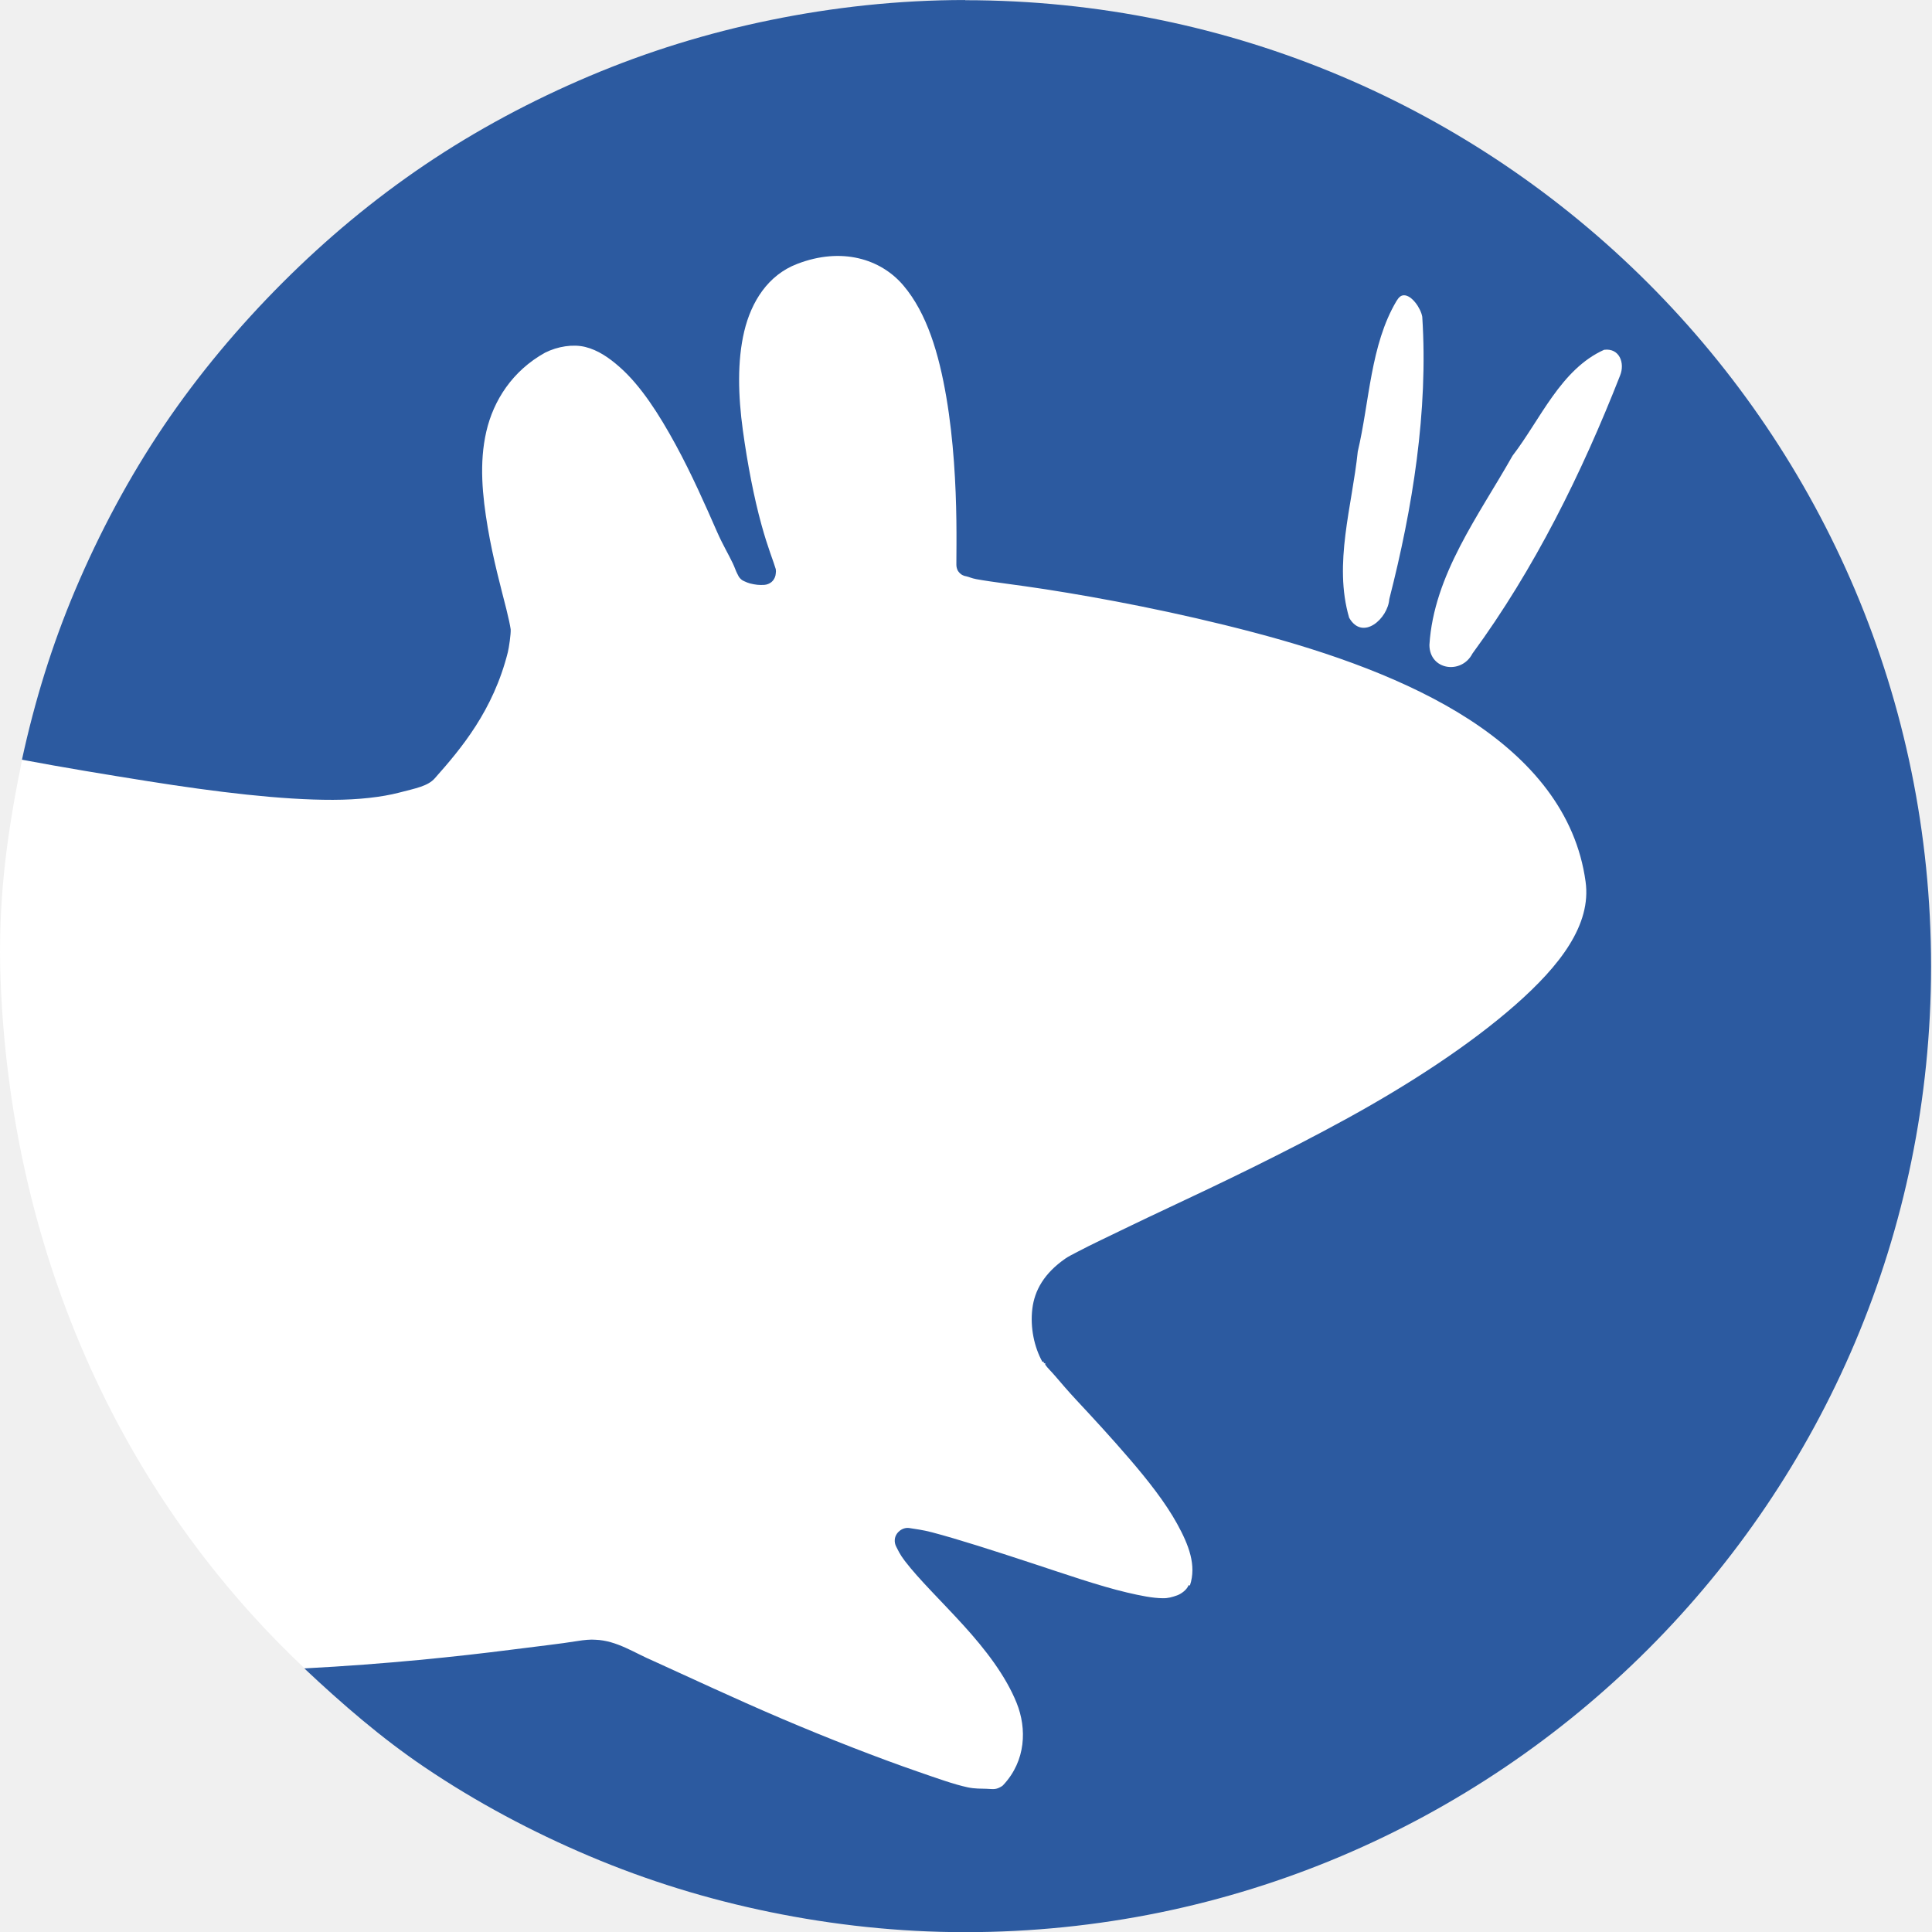
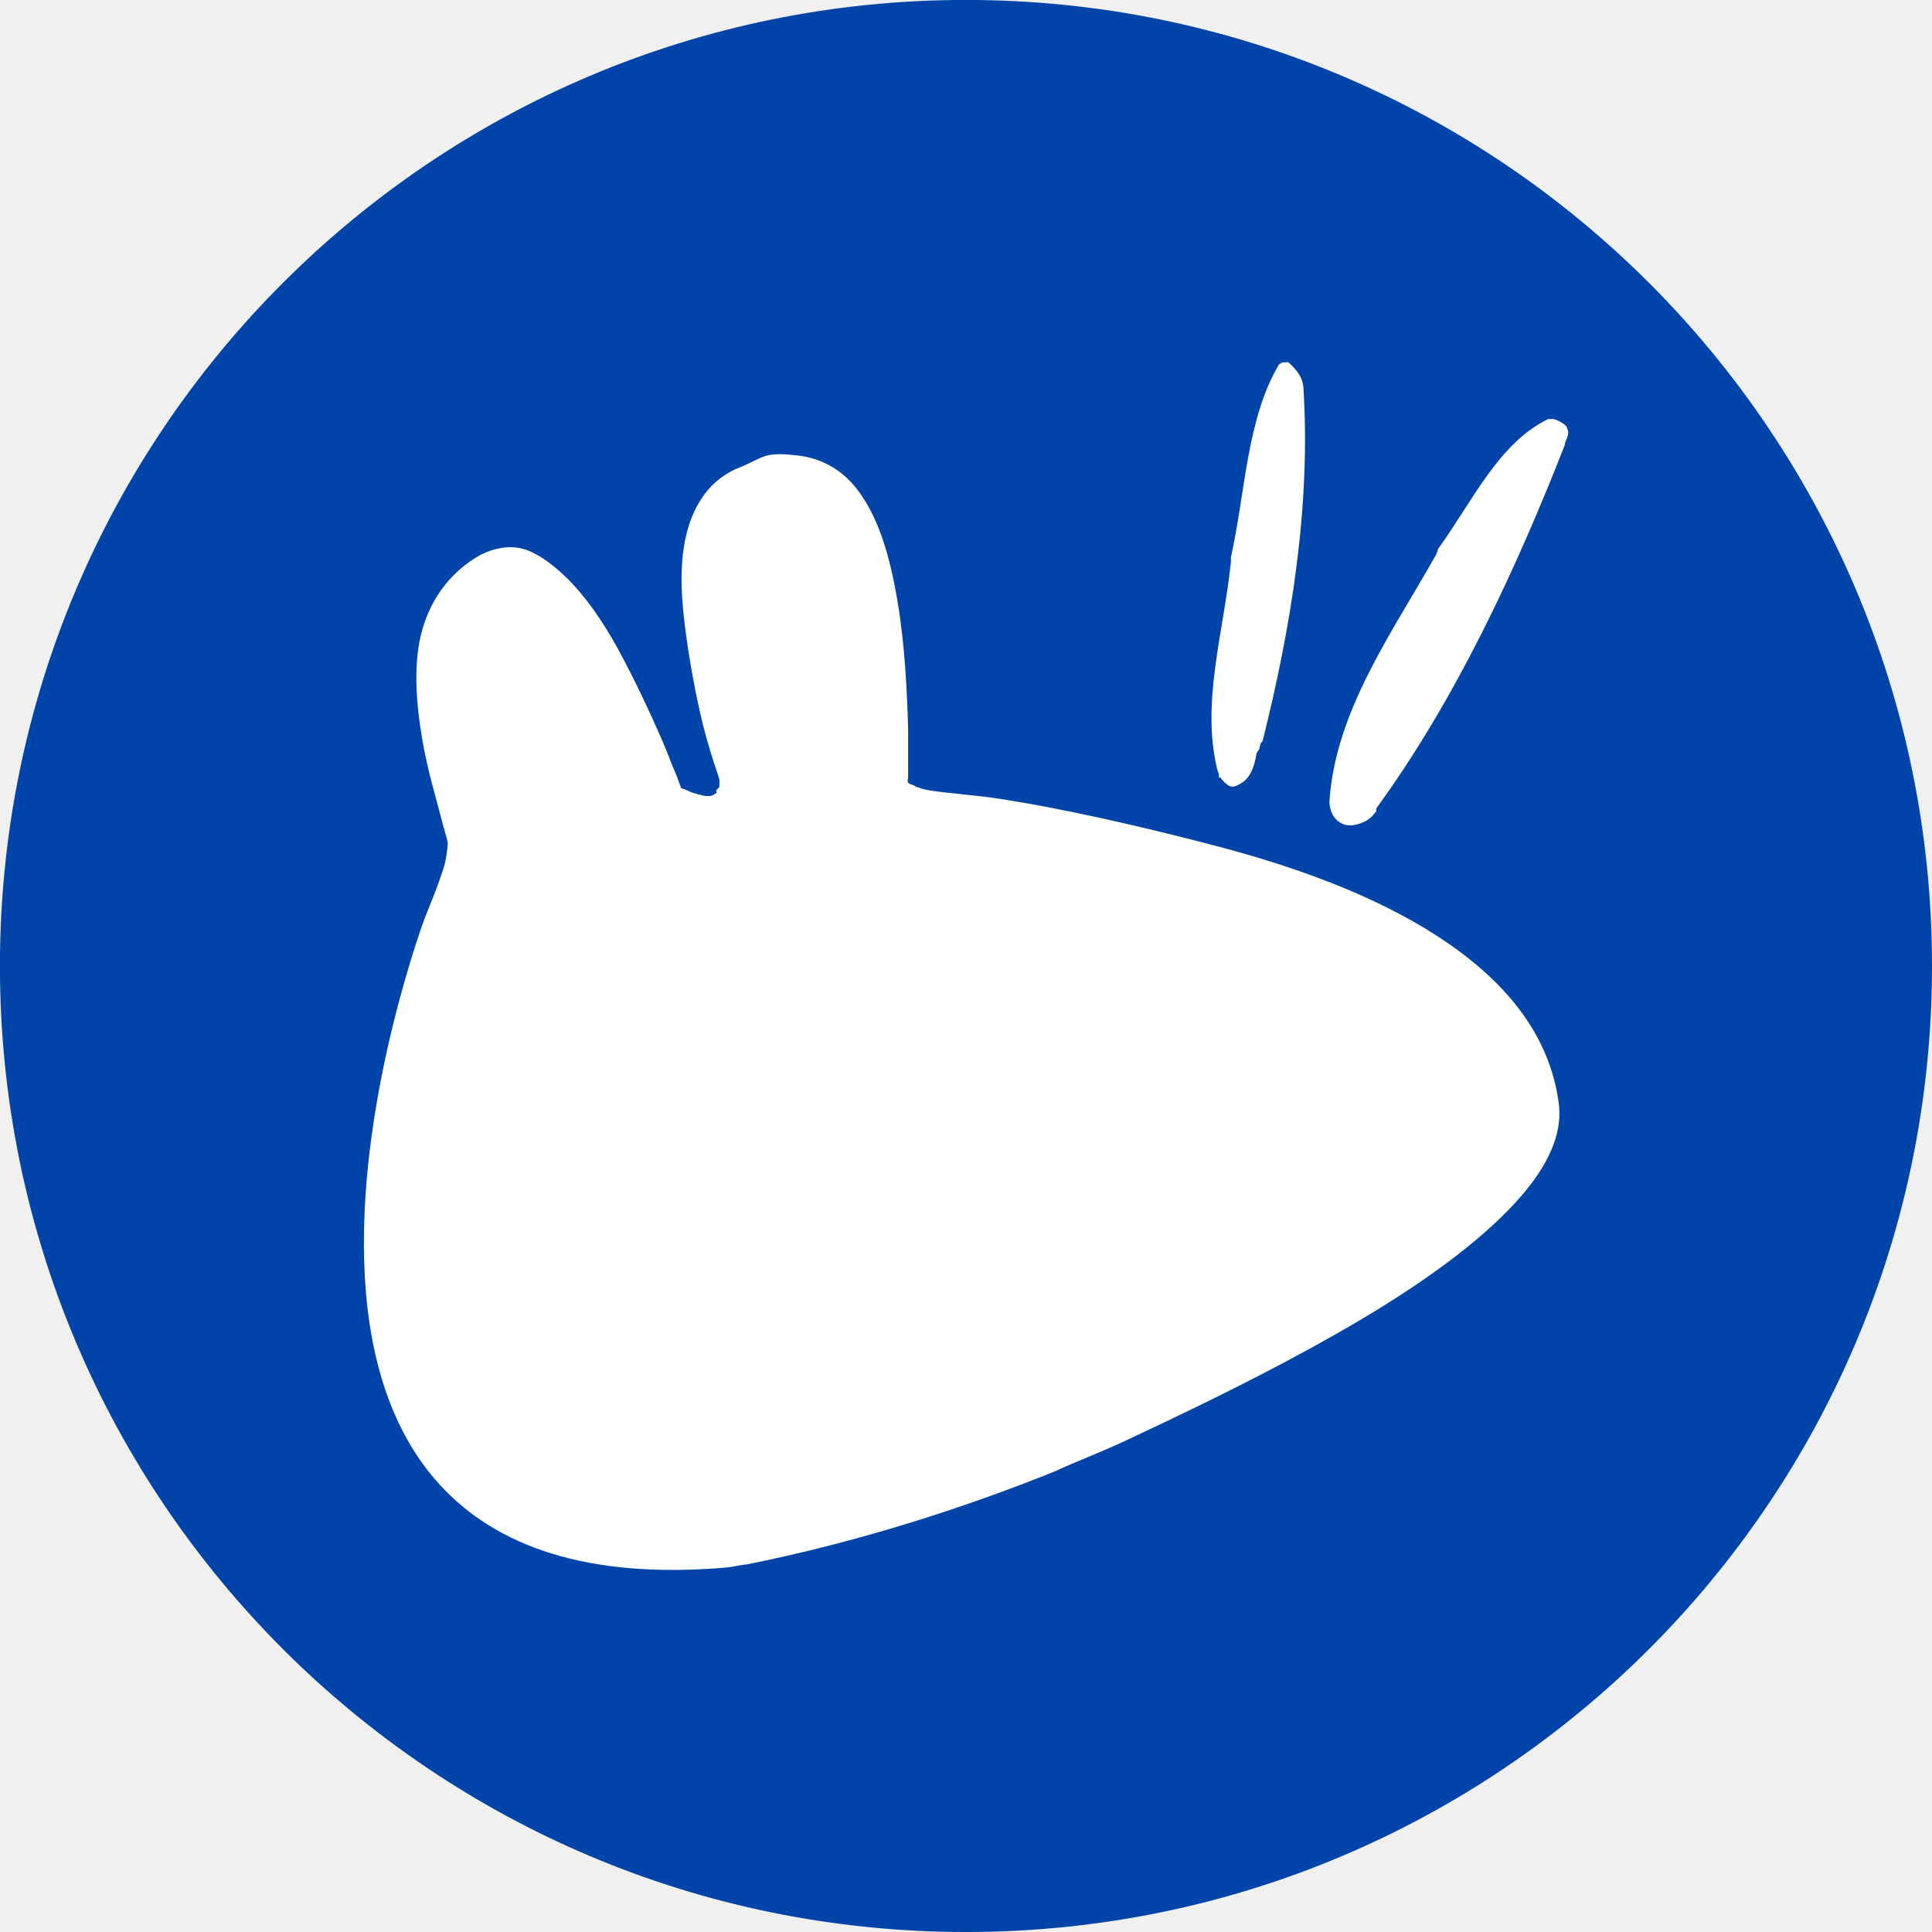
- <svg xmlns="http://www.w3.org/2000/svg" width="128" height="128" id="svg2381" version="1.0">
-   <defs id="defs2383">
-     </defs>
-   <g id="layer1" transform="translate(-284.3963,69.05115)">
-     <g id="g4146" transform="translate(-1321.791,-1058.691)" />
-     <g id="g4146-5" transform="translate(-1334.476,-1162.951)" />
-     <g id="g2824" transform="matrix(3.038576,0,0,3.038576,-579.5324,-120.1707)">
-       <path transform="matrix(1.097256,0,0,1.103043,-44.64921,-6.240726)" id="path3316" d="m 337.997,40.002 c -8.066,16.351 -17.971,19.933 -31.868,14.132 -0.113,-0.103 -0.225,-0.207 -0.335,-0.312 -3.841,-3.637 -5.849,-8.601 -5.98,-13.82 -0.025,-1.456 0.148,-2.671 0.439,-4.092 16.809,-16.939 28.42,-21.817 37.745,4.092 l 2.8e-4,-3.9e-5 -2.8e-4,-3.9e-5 z" style="fill:#ffffff;fill-opacity:1;stroke:none" />
-       <path id="path2831" d="m 305.363,16.824 c -1.454,0 -2.879,0.157 -4.25,0.438 -1.371,0.281 -2.678,0.686 -3.938,1.219 -1.26,0.533 -2.473,1.181 -3.594,1.938 -1.12,0.757 -2.141,1.61 -3.094,2.562 -0.953,0.953 -1.837,2.005 -2.594,3.125 -0.757,1.12 -1.405,2.334 -1.938,3.594 -0.5,1.183 -0.878,2.406 -1.156,3.688 0.902,0.17 1.832,0.323 2.75,0.469 1.486,0.236 2.913,0.409 4.031,0.406 0.559,-0.001 1.069,-0.06 1.438,-0.156 0.37,-0.096 0.631,-0.143 0.781,-0.312 0.58,-0.653 1.275,-1.48 1.594,-2.75 0.024,-0.094 0.069,-0.403 0.062,-0.5 -0.015,-0.098 -0.045,-0.242 -0.094,-0.438 -0.117,-0.465 -0.29,-1.094 -0.406,-1.781 -0.116,-0.688 -0.19,-1.408 -0.031,-2.094 0.156,-0.676 0.568,-1.323 1.281,-1.719 0.276,-0.138 0.608,-0.19 0.875,-0.125 0.276,0.068 0.518,0.233 0.75,0.438 0.465,0.409 0.862,1.034 1.219,1.688 0.355,0.651 0.658,1.341 0.906,1.906 0.125,0.284 0.253,0.495 0.344,0.688 0.041,0.086 0.067,0.17 0.094,0.219 0.026,0.048 0.038,0.075 0.031,0.062 0.023,0.038 0.056,0.071 0.094,0.094 -0.022,-0.014 0.079,0.043 0.156,0.062 0.118,0.029 0.2,0.038 0.312,0.031 0.057,-0.004 0.112,-0.026 0.156,-0.062 0.011,-0.009 0.021,-0.02 0.031,-0.031 0.036,-0.044 0.059,-0.1 0.062,-0.156 0.005,-0.031 0.005,-0.063 0,-0.094 -0.048,-0.168 -0.173,-0.461 -0.312,-0.969 -0.162,-0.587 -0.304,-1.318 -0.406,-2.062 -0.102,-0.747 -0.125,-1.5 0.031,-2.156 0.153,-0.641 0.516,-1.226 1.156,-1.469 0.966,-0.372 1.82,-0.11 2.312,0.469 0.518,0.609 0.777,1.496 0.938,2.438 0.16,0.938 0.209,1.925 0.219,2.688 0.005,0.381 0.001,0.67 0,0.906 -1.2e-4,0.022 8e-5,0.046 0,0.062 4e-4,0.043 0.011,0.087 0.031,0.125 0.023,0.038 0.056,0.071 0.094,0.094 0.029,0.016 0.061,0.027 0.094,0.031 0.059,0.013 0.114,0.043 0.219,0.062 0.363,0.066 0.882,0.123 1.5,0.219 1.236,0.192 2.865,0.499 4.531,0.938 1.667,0.438 3.378,1.036 4.719,1.906 1.336,0.868 2.324,2.02 2.531,3.531 0.131,0.937 -0.554,1.829 -1.531,2.688 -0.976,0.858 -2.28,1.713 -3.656,2.469 -1.376,0.756 -2.798,1.435 -3.938,1.969 -0.57,0.267 -1.051,0.502 -1.438,0.688 -0.196,0.094 -0.369,0.181 -0.5,0.25 -0.131,0.069 -0.214,0.109 -0.281,0.156 -0.462,0.322 -0.67,0.692 -0.719,1.094 -0.05,0.41 0.042,0.837 0.219,1.156 0.01,5.88e-4 0.021,5.88e-4 0.031,0 0.002,0.003 -0.002,0.028 0,0.031 0.002,0.004 0.029,-0.004 0.031,0 0.003,0.003 -10e-4,0.03 0,0.031 0.054,0.078 0.117,0.131 0.219,0.25 0.123,0.144 0.293,0.343 0.469,0.531 0.349,0.374 0.76,0.819 1.156,1.281 0.397,0.462 0.777,0.945 1.031,1.406 0.258,0.468 0.426,0.907 0.281,1.344 -0.005,0.014 -0.026,-0.013 -0.031,0 -0.043,0.109 -0.174,0.192 -0.25,0.219 -0.106,0.037 -0.193,0.064 -0.312,0.062 -0.224,-0.003 -0.475,-0.053 -0.781,-0.125 -0.606,-0.142 -1.36,-0.405 -2.125,-0.656 -0.765,-0.251 -1.538,-0.501 -2.125,-0.656 -0.213,-0.056 -0.364,-0.071 -0.5,-0.094 -0.148,-0.02 -0.299,0.102 -0.312,0.25 -0.005,0.054 0.006,0.109 0.031,0.156 0.037,0.071 0.081,0.173 0.188,0.312 0.313,0.409 0.804,0.881 1.281,1.406 0.478,0.526 0.918,1.098 1.156,1.688 0.228,0.565 0.2,1.26 -0.281,1.781 -0.02,0.018 -0.021,0.025 -0.031,0.031 -0.143,0.092 -0.197,0.067 -0.344,0.062 -0.12,-0.004 -0.255,9e-4 -0.406,-0.031 -0.301,-0.064 -0.666,-0.196 -1.094,-0.344 -0.854,-0.295 -1.929,-0.713 -2.969,-1.156 -1.04,-0.444 -2.026,-0.908 -2.781,-1.25 -0.425,-0.179 -0.81,-0.453 -1.281,-0.469 -0.099,-0.008 -0.236,0.003 -0.406,0.031 -0.342,0.056 -0.836,0.111 -1.438,0.188 -1.133,0.145 -2.709,0.313 -4.5,0.406 0.825,0.776 1.683,1.52 2.625,2.156 1.12,0.757 2.334,1.405 3.594,1.938 1.26,0.533 2.567,0.938 3.938,1.219 1.371,0.281 2.796,0.438 4.25,0.438 11.631,0 21.063,-9.432 21.063,-21.062 0,-11.631 -9.432,-21.062 -21.062,-21.062 z m 9.562,6.438 c 0.175,-0.01 0.375,0.283 0.406,0.469 0.133,2.053 -0.211,4.174 -0.719,6.156 -0.028,0.419 -0.579,0.922 -0.875,0.406 -0.346,-1.18 0.065,-2.436 0.188,-3.625 0.256,-1.082 0.274,-2.322 0.844,-3.281 0.051,-0.085 0.098,-0.122 0.156,-0.125 z m 4.375,1.188 c 0.33,-0.04 0.455,0.289 0.344,0.562 -0.833,2.124 -1.866,4.217 -3.219,6.062 -0.237,0.46 -0.934,0.366 -0.938,-0.188 0.094,-1.529 1.08,-2.827 1.812,-4.125 0.61,-0.793 1.052,-1.888 2,-2.312 z" style="fill:#2c5aa0;fill-opacity:1;stroke:none" />
+ <svg xmlns="http://www.w3.org/2000/svg" width="128" height="128" id="svg3681" version="1.1">
+   <defs id="defs3683" />
+   <g id="layer1" transform="translate(-501.312,-430.0317)">
+     <g id="g3637" transform="matrix(2,0,0,2,-158.688,-267.2283)">
+       <path transform="matrix(2.405369,0,0,2.405369,-259.9597,532.2541)" d="m 271.875,-63.036 c 0,7.347 -5.956,13.304 -13.304,13.304 -7.347,0 -13.304,-5.956 -13.304,-13.304 0,-7.347 5.956,-13.304 13.304,-13.304 7.347,0 13.304,5.956 13.304,13.304 z" id="path3354" style="fill:#0044aa;fill-opacity:1;stroke:none" />
+       <g transform="matrix(1.6,0,0,1.6,-197.5893,-247.9413)" id="g3372">
+         <g id="g3368" transform="translate(0.4464286,-0.04464286)">
+           <path d="m 355.844,380.406 c -0.07,0.04 -0.081,0.061 -0.062,0.031 -0.679,1.144 -0.697,2.653 -1,4 a 0.498,0.498 0 0 1 0,0.031 c -0.005,0.02 0.005,0.043 0,0.062 -0.147,1.446 -0.624,2.921 -0.281,4.312 a 0.498,0.498 0 0 1 0.031,0.094 c 0.003,0.01 -0.003,0.021 0,0.031 0.005,0.008 -0.005,0.024 0,0.031 0.006,0.009 0.025,-0.008 0.031,0 0.073,0.101 0.162,0.176 0.219,0.188 0.04,0.008 0.11,0.004 0.25,-0.094 0.151,-0.105 0.237,-0.316 0.281,-0.594 a 0.498,0.498 0 0 1 0.062,-0.094 0.498,0.498 0 0 1 0,-0.031 0.498,0.498 0 0 1 0.031,-0.094 0.498,0.498 0 0 1 0.031,-0.031 c 0.598,-2.387 1.003,-4.892 0.844,-7.344 -0.02,-0.122 -0.043,-0.207 -0.156,-0.344 -0.075,-0.091 -0.137,-0.143 -0.156,-0.156 -0.019,-0.013 0.007,-0.004 -0.062,0 a 0.498,0.498 0 0 1 -0.031,0 c -0.026,0.003 -0.016,-6.1e-4 -0.031,0 z" id="path3366" style="fill:#ffffff;fill-opacity:1;stroke:none" />
+           <path transform="translate(-0.4910714,-0.2678571)" d="m 361.844,381.844 c -1.036,0.504 -1.567,1.705 -2.281,2.688 a 0.467,0.467 0 0 1 -0.031,0.094 0.467,0.467 0 0 1 -0.031,0.062 c -0.906,1.605 -2.061,3.207 -2.188,5.062 -7.1e-4,0.011 6.5e-4,0.021 0,0.031 0.014,0.28 0.174,0.432 0.344,0.469 0.167,0.036 0.474,-0.059 0.594,-0.25 a 0.467,0.467 0 0 1 0.031,-0.031 0.467,0.467 0 0 1 0,-0.031 0.467,0.467 0 0 1 0,-0.031 c 1.646,-2.262 2.884,-4.925 3.906,-7.531 a 0.467,0.467 0 0 1 0,-0.031 c 0.071,-0.171 0.094,-0.215 0.031,-0.344 -0.018,-0.038 -0.212,-0.169 -0.312,-0.156 -0.016,0.007 -0.046,-0.008 -0.062,0 z" id="path3364" style="fill:#ffffff;fill-opacity:1;stroke:none" />
+         </g>
+         <path style="fill:#ffffff;fill-opacity:1;stroke:none" d="m 345.67,382.277 c -0.167,0.031 -0.416,0.181 -0.594,0.25 -0.628,0.238 -0.975,0.777 -1.125,1.406 -0.153,0.644 -0.102,1.361 0,2.094 0.102,0.731 0.248,1.486 0.406,2.062 0.136,0.498 0.234,0.741 0.281,0.906 l 0,0.125 c 0,0.054 -0.026,0.05 -0.062,0.094 -0.02,0.011 0.02,0.062 0,0.062 -0.045,0.035 -0.1,0.062 -0.156,0.062 -0.111,0.007 -0.198,-0.033 -0.312,-0.062 -0.078,-0.018 -0.18,-0.081 -0.156,-0.062 -0.036,-0.022 -0.101,-0.024 -0.125,-0.062 0,0.015 0.022,0.014 0,-0.031 -0.025,-0.047 -0.054,-0.166 -0.094,-0.25 -0.089,-0.189 -0.159,-0.409 -0.281,-0.688 -0.244,-0.555 -0.558,-1.236 -0.906,-1.875 -0.35,-0.641 -0.762,-1.224 -1.219,-1.625 -0.228,-0.201 -0.51,-0.402 -0.781,-0.469 -0.262,-0.066 -0.573,-0.01 -0.844,0.125 -0.7,0.388 -1.096,1.024 -1.25,1.688 -0.155,0.673 -0.082,1.449 0.031,2.125 0.115,0.675 0.292,1.231 0.406,1.688 0.049,0.193 0.109,0.372 0.125,0.469 0,0.096 -0.039,0.345 -0.062,0.438 -0.118,0.409 -0.406,1.094 -0.406,1.094 0,0 -5.453,14.483 6.25,13.469 0.096,-0.007 0.315,-0.062 0.406,-0.062 2.298,-0.463 4.473,-1.158 6.406,-1.938 0.38,-0.182 0.878,-0.363 1.438,-0.625 1.119,-0.524 2.525,-1.196 3.875,-1.938 1.351,-0.742 2.605,-1.533 3.562,-2.375 0.96,-0.843 1.66,-1.767 1.531,-2.688 -0.204,-1.483 -1.189,-2.586 -2.5,-3.438 -1.316,-0.855 -2.957,-1.445 -4.594,-1.875 -1.636,-0.43 -3.224,-0.78 -4.438,-0.969 -0.607,-0.095 -1.175,-0.122 -1.531,-0.188 -0.105,-0.018 -0.162,-0.044 -0.219,-0.062 -0.031,-0.004 -0.033,-0.013 -0.062,-0.031 -0.036,-0.022 -0.103,-0.024 -0.125,-0.062 -0.02,-0.036 0,-0.083 0,-0.125 0,-0.016 -1.7e-4,-0.041 0,-0.062 l 0,-0.906 c -0.02,-0.748 -0.064,-1.736 -0.219,-2.656 -0.156,-0.925 -0.398,-1.809 -0.906,-2.406 -0.302,-0.355 -0.73,-0.589 -1.25,-0.625 -0.156,-0.018 -0.331,-0.031 -0.5,0 z" id="path3302" />
+       </g>
    </g>
  </g>
</svg>
